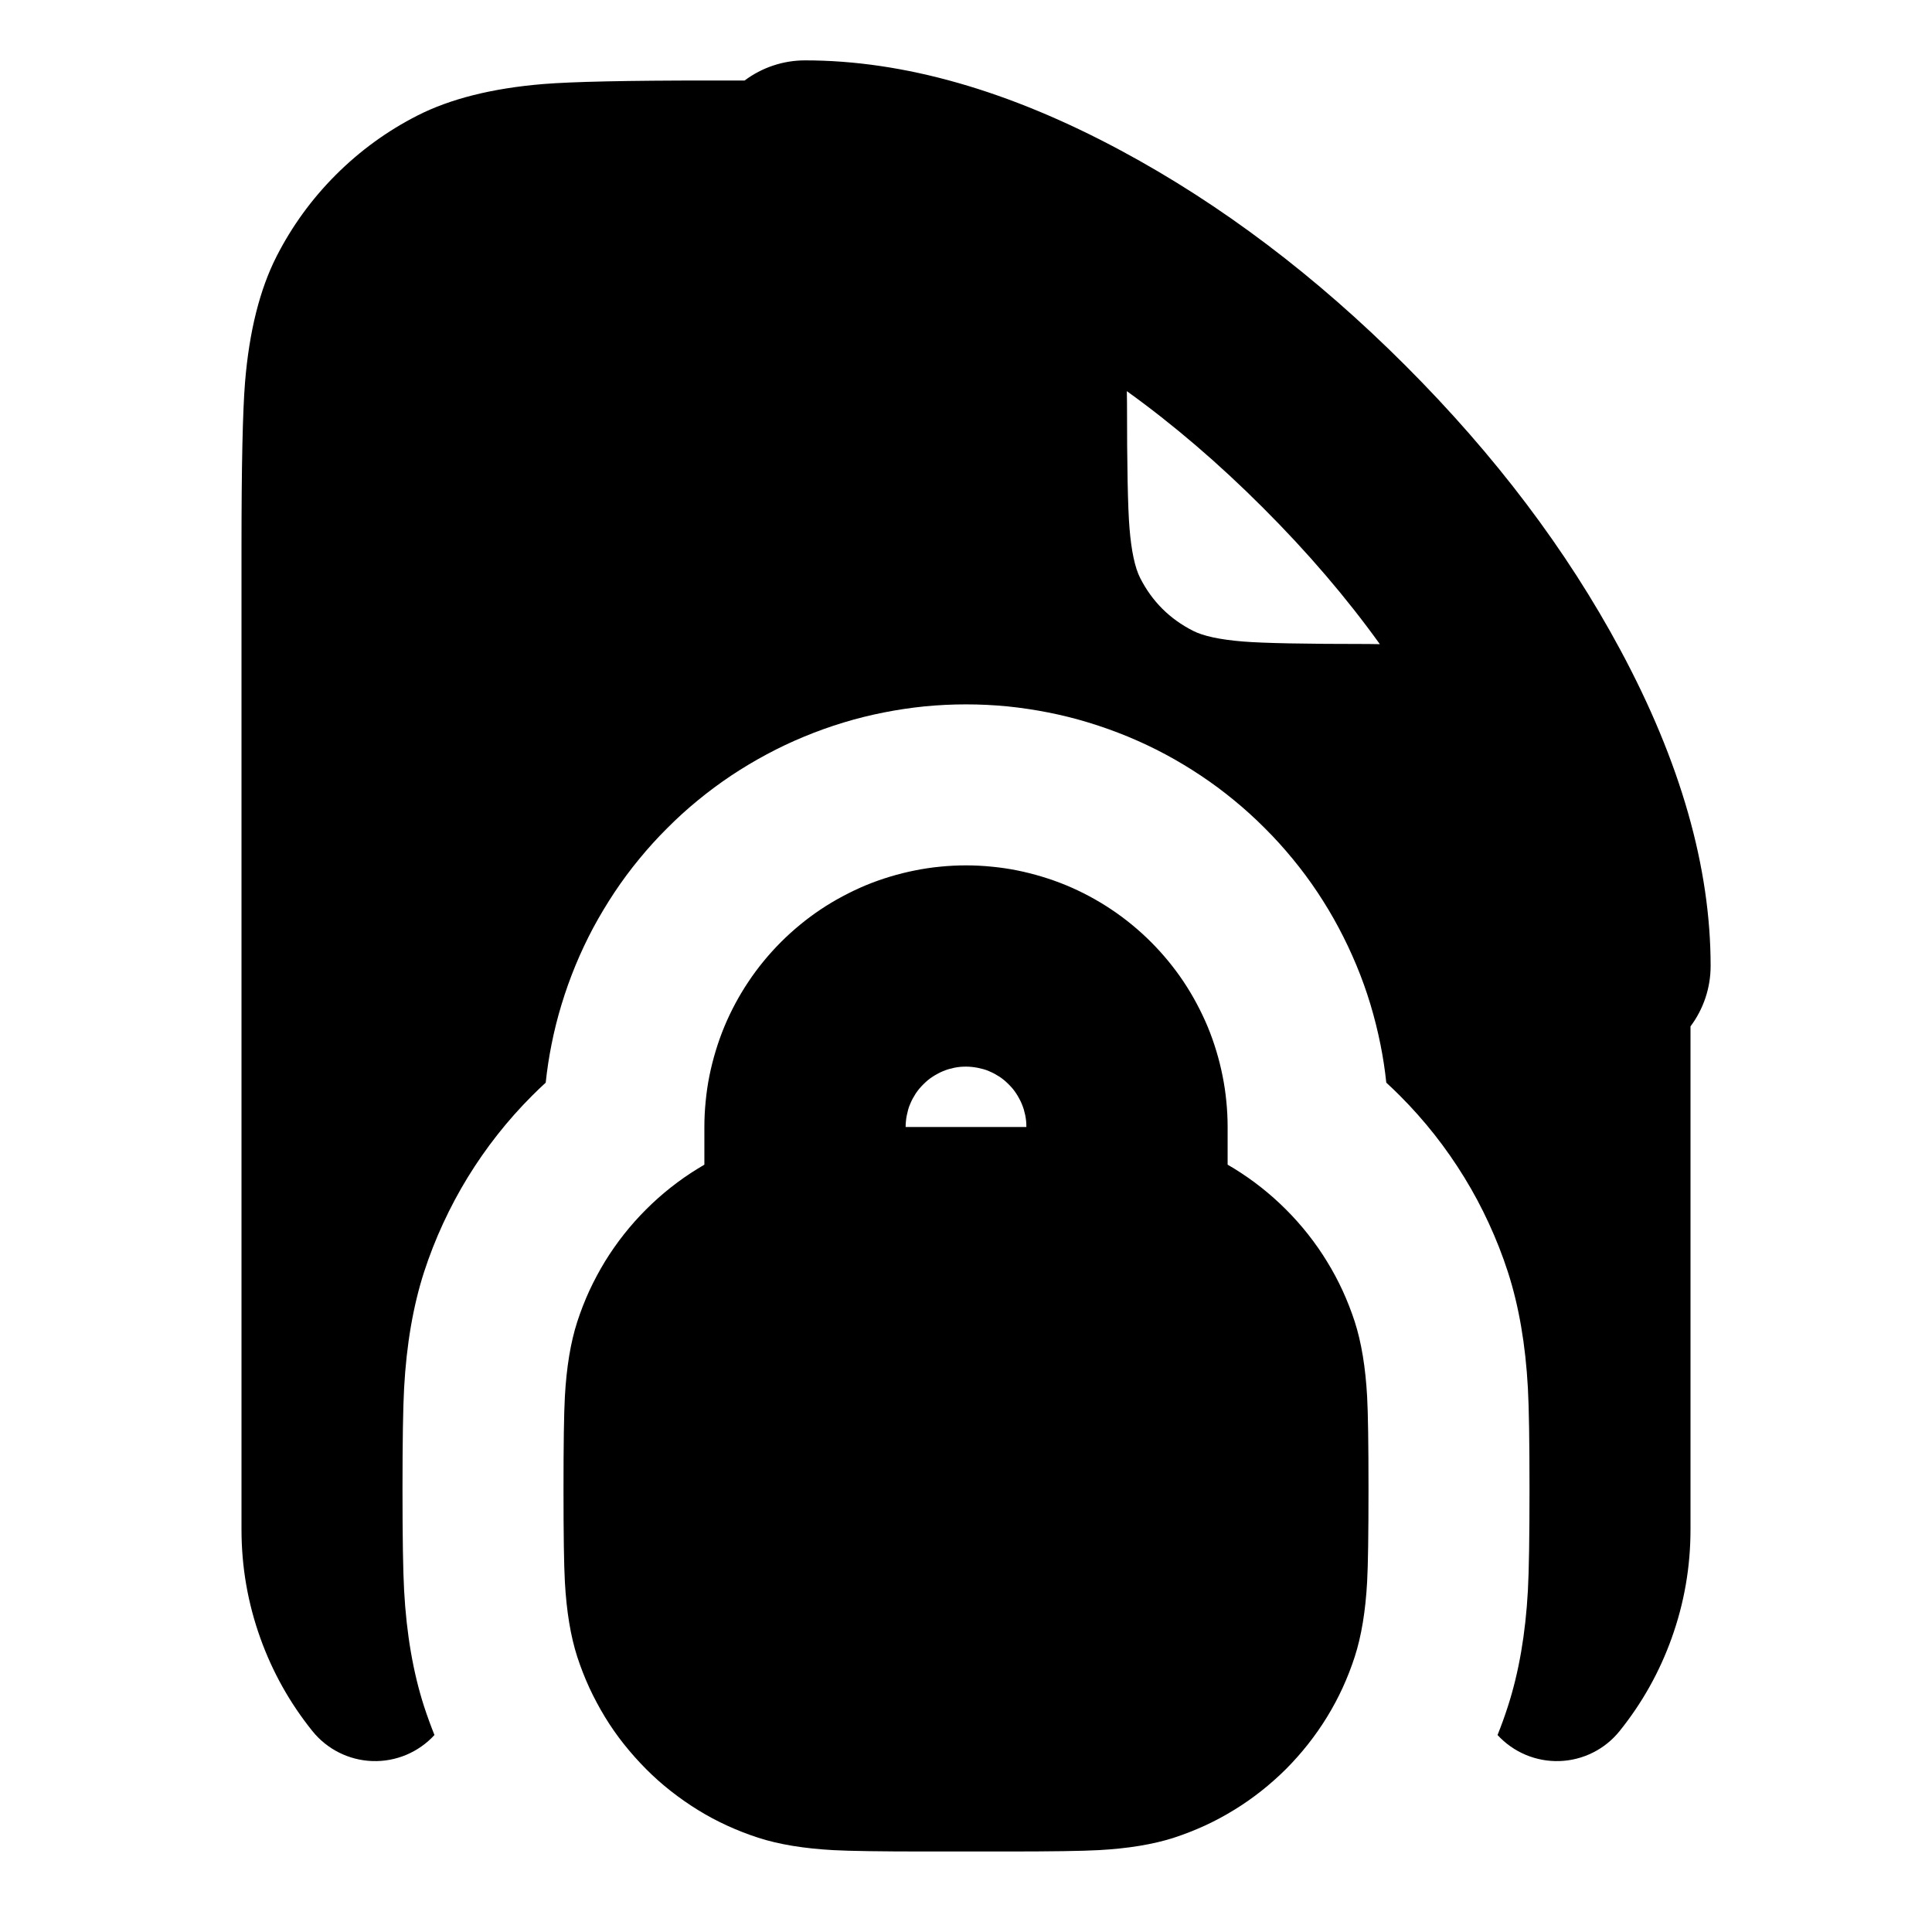
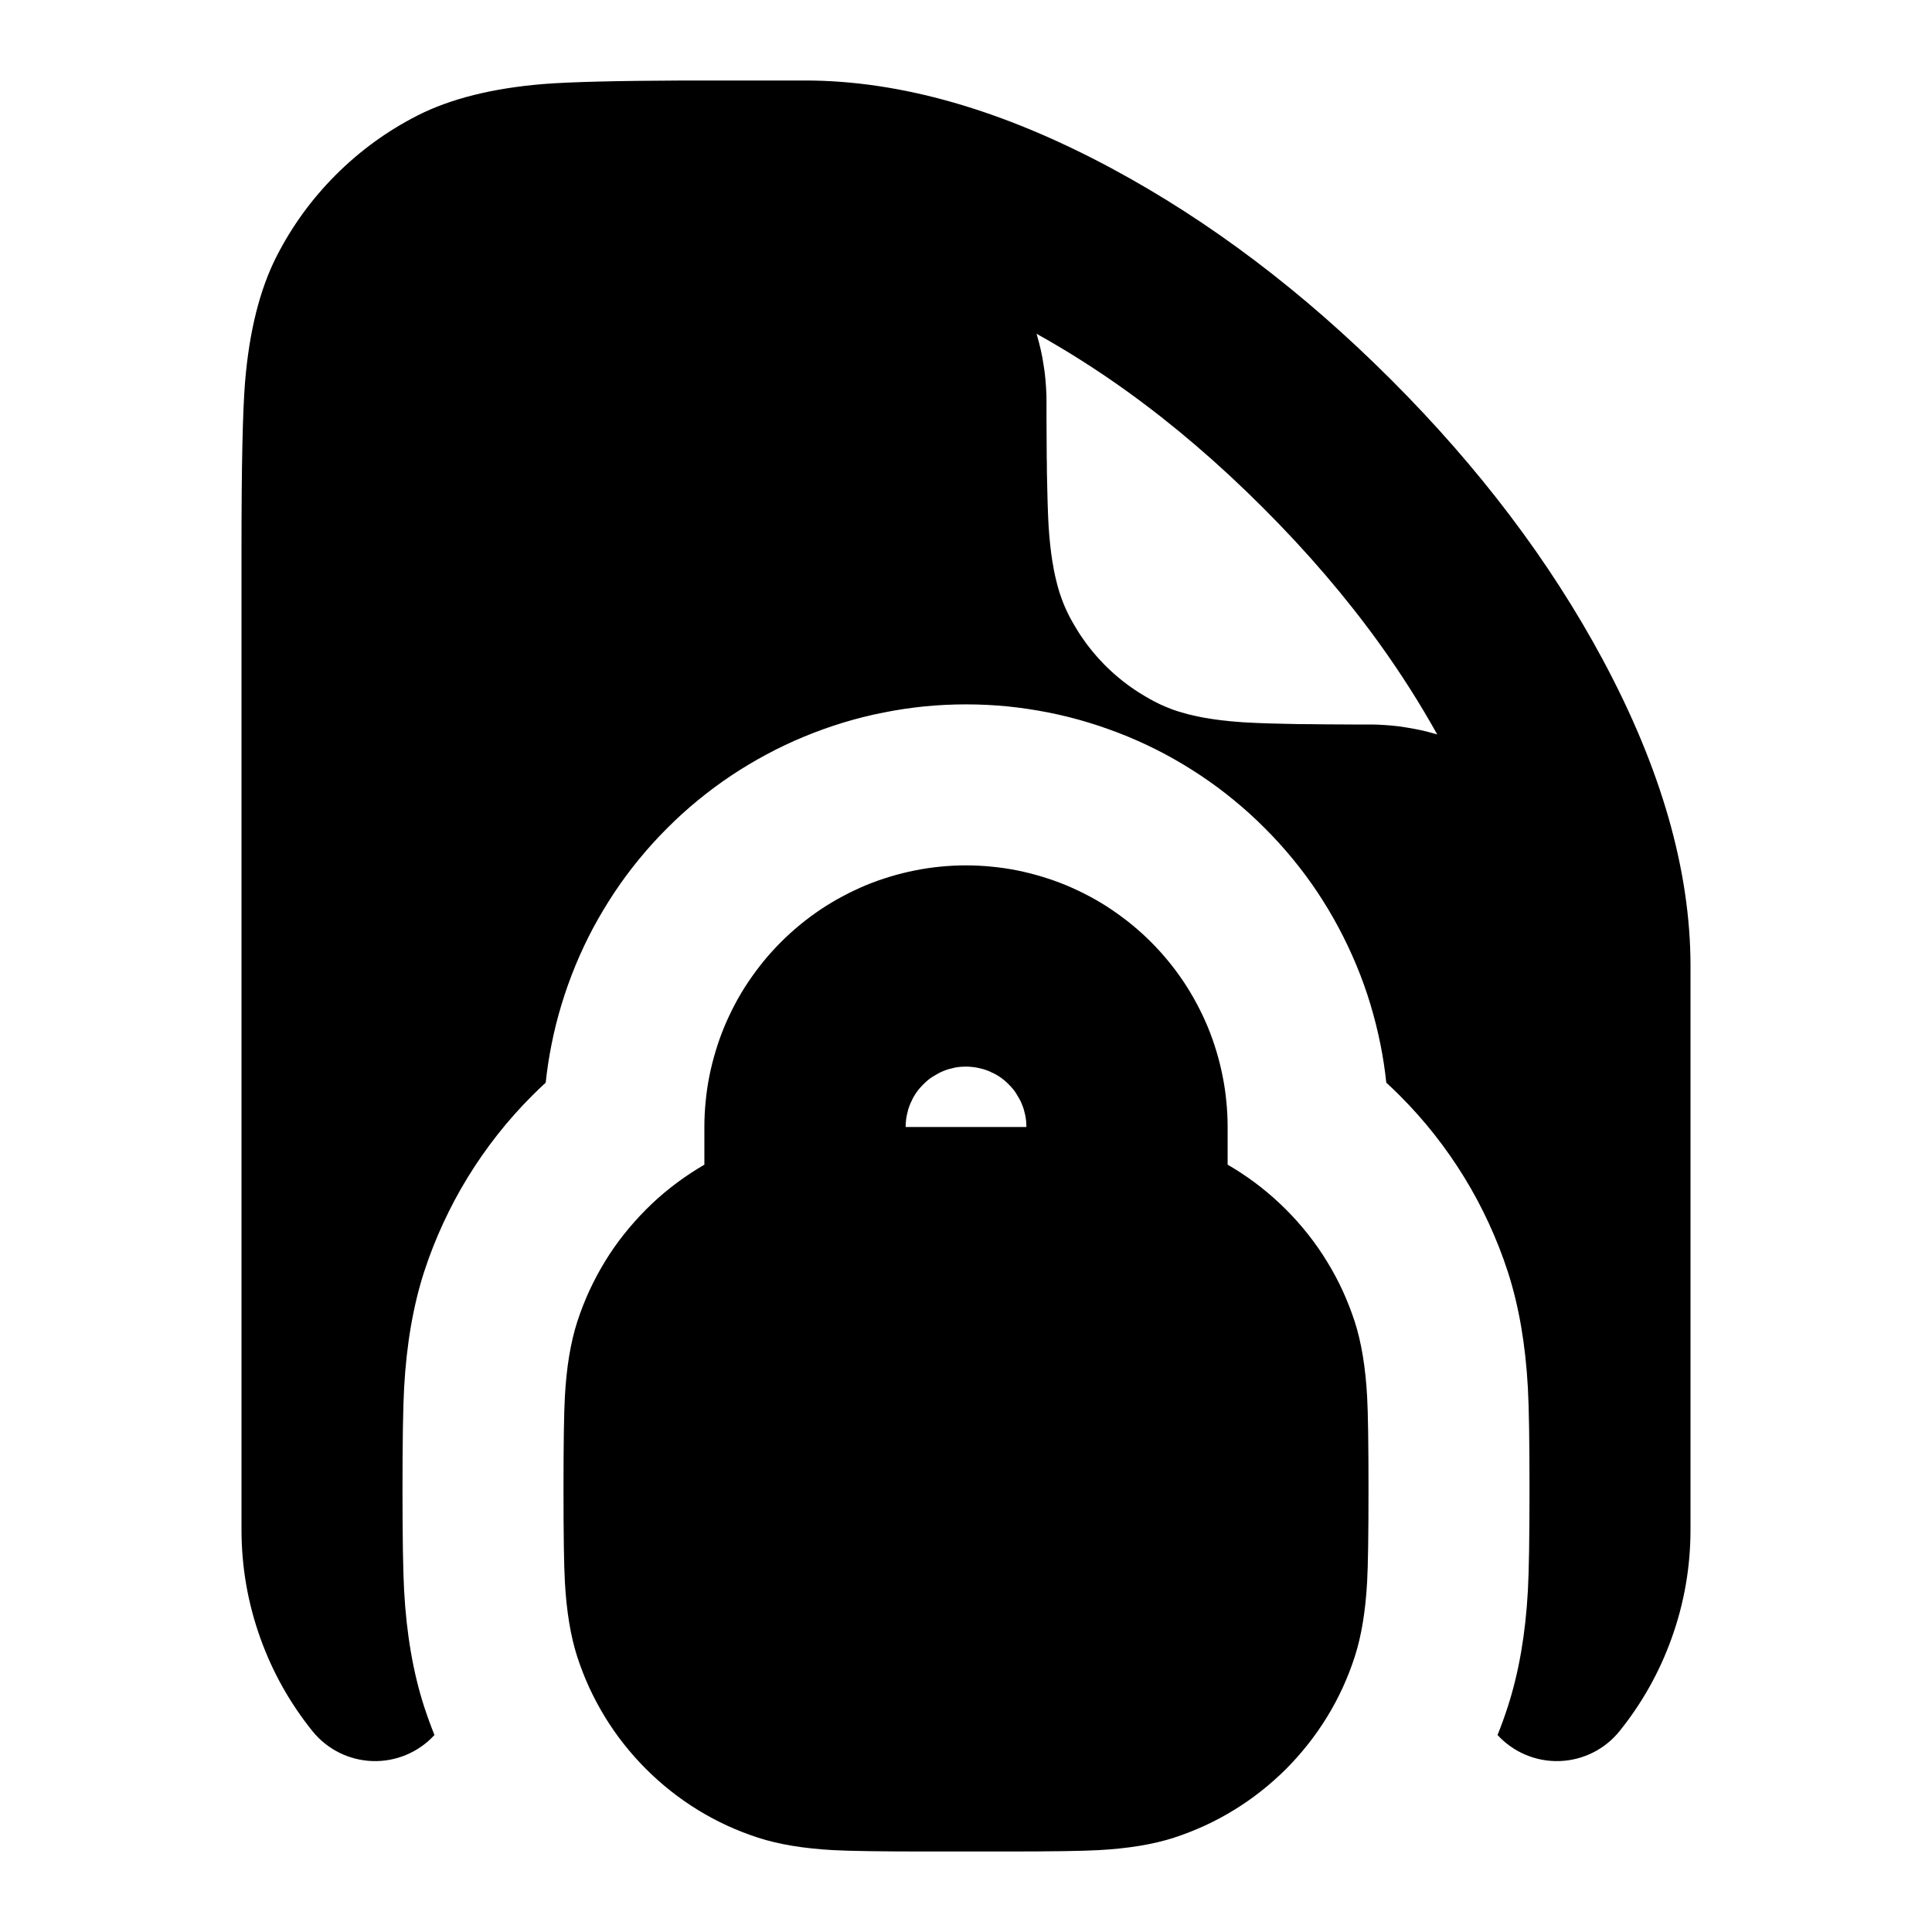
<svg xmlns="http://www.w3.org/2000/svg" width="24" height="24" viewBox="0 0 24 24" fill="currentColor" fill-rule="evenodd">
-   <path d="M13.926 1.871Q11.84.75 10 .75c-.27 0-.534.088-.75.25H8.8q-1.511 0-2.052.044-.947.078-1.564.392-.564.288-1.012.736t-.736 1.012q-.314.617-.392 1.564Q3 5.289 3 6.8V19q0 .697.234 1.349.226.631.646 1.154a1 1 0 0 0 1.517.05q-.07-.175-.129-.355-.204-.632-.248-1.441Q5 19.396 5 18.5t.02-1.257q.044-.809.248-1.442.101-.31.237-.604.136-.295.305-.571.17-.277.37-.531.201-.255.43-.484.083-.083.169-.162.025-.238.072-.473.05-.253.125-.499.075-.247.174-.487.099-.239.22-.466.122-.226.264-.44.143-.215.308-.415.163-.199.346-.381.182-.183.381-.346.201-.165.415-.308.214-.142.44-.263.227-.122.467-.221.239-.099.486-.174.246-.075.5-.125.252-.05.508-.076.257-.025.515-.025t.516.025q.255.026.508.076t.499.125.487.174q.239.099.466.22.227.122.44.264.215.143.415.308.199.163.381.346.183.182.346.381.165.2.308.415.142.213.263.44t.221.467.174.486.125.5q.047.234.072.472.086.079.168.161.23.23.431.485.2.254.37.531t.305.571q.136.294.237.605.204.632.248 1.44.02.362.02 1.258t-.02 1.258q-.044.808-.249 1.441-.058.18-.128.354a1 1 0 0 0 1.517-.05q.42-.523.646-1.154Q21 19.697 21 19v-6.25c.162-.216.25-.48.25-.75q0-1.84-1.121-3.926-1.001-1.864-2.67-3.533t-3.533-2.67M14 5q0-.071-.002-.141.869.625 1.693 1.45.825.824 1.45 1.693Q17.071 8 17 8q-1.184 0-1.56-.031-.429-.035-.62-.133-.435-.221-.656-.655-.098-.192-.133-.621Q14 6.184 14 5m-5.25 9v.468l-.08.048q-.175.107-.337.235t-.308.274-.274.308-.236.338q-.107.176-.194.363-.086.188-.15.385-.124.383-.154.933Q7 17.659 7 18.5t.017 1.148q.03.55.154.934.064.196.15.384.087.187.194.363t.236.338.274.308.308.274.338.236.363.194.385.15q.383.124.933.154.307.017 1.148.017h1q.841 0 1.148-.017.55-.03.934-.154.196-.064.384-.15.187-.086.364-.195.175-.107.337-.235t.309-.274q.145-.146.273-.308t.236-.338.194-.363q.086-.188.15-.385.124-.383.154-.932Q17 19.342 17 18.5t-.017-1.149q-.03-.549-.154-.933-.064-.196-.15-.384-.086-.187-.195-.364-.107-.175-.235-.337t-.274-.308-.308-.274-.338-.236l-.079-.047V14q0-.16-.016-.319-.015-.158-.047-.316-.031-.156-.077-.308-.046-.153-.107-.301-.062-.148-.137-.288-.075-.141-.163-.273t-.191-.257q-.101-.123-.214-.236t-.236-.214q-.124-.102-.256-.19-.133-.089-.273-.164t-.289-.137q-.148-.061-.301-.107-.152-.046-.31-.078-.156-.031-.315-.046-.158-.016-.318-.016t-.319.016q-.158.015-.316.047-.156.031-.308.077-.153.046-.301.107-.148.062-.288.137-.141.075-.273.163t-.257.191q-.123.101-.236.214t-.214.236q-.102.124-.19.256-.089.133-.164.273t-.137.289q-.061.148-.107.301-.046.152-.078.31-.031.156-.046.315-.016.158-.016.318m2.75 0h-.25q0-.037.004-.074.003-.036.011-.073.007-.035.017-.071t.025-.069q.014-.034.031-.066.018-.033.038-.064.021-.031.044-.059.024-.028.05-.054t.054-.05q.028-.023.059-.043.031-.021.064-.038.032-.018.066-.032t.069-.025l.072-.018q.036-.007.073-.011.036-.003.073-.003t.074.004.073.011q.035.007.071.017t.069.025q.034.014.066.031.033.018.064.038.031.021.059.044.028.024.054.05t.05.054q.023.028.043.059.021.031.038.064.018.032.032.066t.025.069l.018.072q.007.036.011.073.003.036.003.073z" />
+   <path d="M21 13.75V12q0-1.777-1.091-3.808-.984-1.831-2.627-3.474t-3.474-2.627Q11.777 1 10 1H8.5q-1.266.005-1.752.044-.947.078-1.564.392-.564.288-1.012.736t-.736 1.012q-.314.617-.392 1.564Q3 5.289 3 6.8V19q0 .697.234 1.349.226.631.646 1.154a1 1 0 0 0 1.517.05q-.07-.175-.129-.355-.204-.632-.248-1.441Q5 19.396 5 18.5t.02-1.257q.044-.809.248-1.442.101-.31.237-.604.136-.295.305-.571.17-.277.37-.531.201-.255.43-.484.083-.083.169-.162.025-.238.072-.473.05-.253.125-.499.075-.247.174-.487.099-.239.22-.466.122-.226.264-.44.143-.215.308-.415.163-.199.346-.381.182-.183.381-.346.201-.165.415-.308.214-.142.44-.263.227-.122.467-.221.239-.099.486-.174.246-.075.5-.125.252-.05.508-.076.257-.025.515-.025t.516.025q.255.026.508.076t.499.125.487.174q.239.099.466.22.227.122.44.264.215.143.415.308.199.163.381.346.183.182.346.381.165.2.308.415.142.213.263.44t.221.467.174.486.125.5q.047.234.072.472.086.079.168.161.23.23.431.485.2.254.37.531t.305.571q.136.294.237.605.204.632.248 1.44.02.362.02 1.258t-.02 1.258q-.044.808-.249 1.441-.058.18-.128.354a1 1 0 0 0 1.517-.05q.42-.523.646-1.154Q21 19.697 21 19zm-8.118-9.585-.006-.019q.57.317 1.122.713.869.625 1.693 1.45.825.824 1.45 1.693.396.552.713 1.122l-.019-.006-.091-.025-.091-.022q-.045-.01-.091-.018l-.092-.016-.092-.014-.093-.01-.094-.007-.095-.005L16.999 9h-.194l-.184-.001-.172-.001-.162-.002-.151-.001-.14-.003-.127-.003h-.004l-.12-.003-.106-.004h-.005l-.103-.005-.095-.005-.086-.007-.072-.006-.008-.001-.007-.001-.086-.009-.084-.011-.06-.009-.023-.004-.056-.009-.026-.005-.053-.011-.029-.006-.05-.012-.032-.007-.046-.013-.036-.01-.044-.013-.04-.013-.04-.014-.045-.018-.037-.015-.05-.022-.034-.016-.048-.024-.068-.037q-.023-.012-.047-.027l-.068-.041-.043-.028-.065-.044-.043-.031-.062-.047-.042-.034-.059-.05-.04-.036-.056-.053-.038-.038-.05-.053-.04-.044-.05-.059-.033-.041-.048-.062-.03-.043-.045-.065-.028-.044-.041-.068-.025-.043-.039-.071-.024-.049-.016-.034-.022-.05-.015-.037-.017-.045-.028-.08-.013-.044-.01-.035-.012-.047-.008-.032-.012-.05-.006-.029-.011-.053-.004-.026-.01-.056-.004-.023-.012-.081-.01-.082-.009-.084-.008-.088-.006-.084-.005-.091-.004-.091v-.009l-.004-.109-.003-.119-.003-.13-.003-.135v-.007l-.001-.144-.001-.004v-.001l-.001-.16-.001-.172L13 5.198V5l-.001-.096-.005-.094v-.001l-.007-.094-.01-.093-.014-.092-.015-.092-.019-.091-.022-.091zM8.75 14.468V14q0-.16.016-.318.015-.159.046-.315.032-.158.078-.31.046-.153.107-.301.062-.148.137-.289t.164-.273.19-.256q.101-.123.214-.236t.236-.214q.124-.102.257-.191.132-.088.273-.163.14-.075.288-.137.148-.061.301-.107.152-.046.308-.077.158-.032.316-.047.159-.016.319-.016t.318.016q.159.015.315.046.158.032.31.078.153.046.301.107.148.062.289.137t.273.164.256.19q.123.101.236.214t.214.236q.102.124.191.257.088.132.163.273.075.14.137.288.061.148.107.301.046.152.077.308.032.158.047.316.016.159.016.319v.468l.079.047q.176.108.338.236t.308.274.274.308.235.337q.109.177.195.364.086.188.15.384.124.384.154.933.017.307.017 1.149t-.017 1.149q-.03.549-.154.932-.064.197-.15.385-.086.187-.194.363t-.236.338-.273.308q-.147.146-.309.274t-.337.235q-.177.109-.364.195-.188.086-.384.15-.384.124-.934.154Q13.341 23 12.5 23h-1q-.841 0-1.148-.017-.55-.03-.933-.154-.197-.064-.385-.15-.187-.086-.363-.194t-.338-.236-.308-.274-.274-.308-.236-.338q-.107-.176-.194-.363-.086-.188-.15-.384-.124-.384-.154-.934Q7 19.341 7 18.5t.017-1.148q.03-.55.154-.933.064-.197.15-.385.087-.187.194-.363t.236-.338.274-.308.308-.274.337-.235zm2.5-.468h1.5q0-.037-.003-.073-.004-.037-.011-.073l-.018-.072q-.011-.035-.025-.069t-.032-.066-.038-.064-.043-.059q-.024-.028-.05-.054t-.054-.05q-.028-.023-.059-.044t-.064-.038-.066-.031q-.034-.014-.069-.025-.036-.01-.071-.017-.037-.008-.073-.011-.037-.004-.074-.004t-.073.003-.073.011l-.072.018q-.035.011-.069.025t-.066.032-.064.038-.059.043q-.028.024-.054.05t-.05.054q-.023.028-.044.059t-.038.064-.031.066q-.014.034-.025.069-.01.036-.017.071-.008.037-.011.073-.004.037-.004.074" />
</svg>
